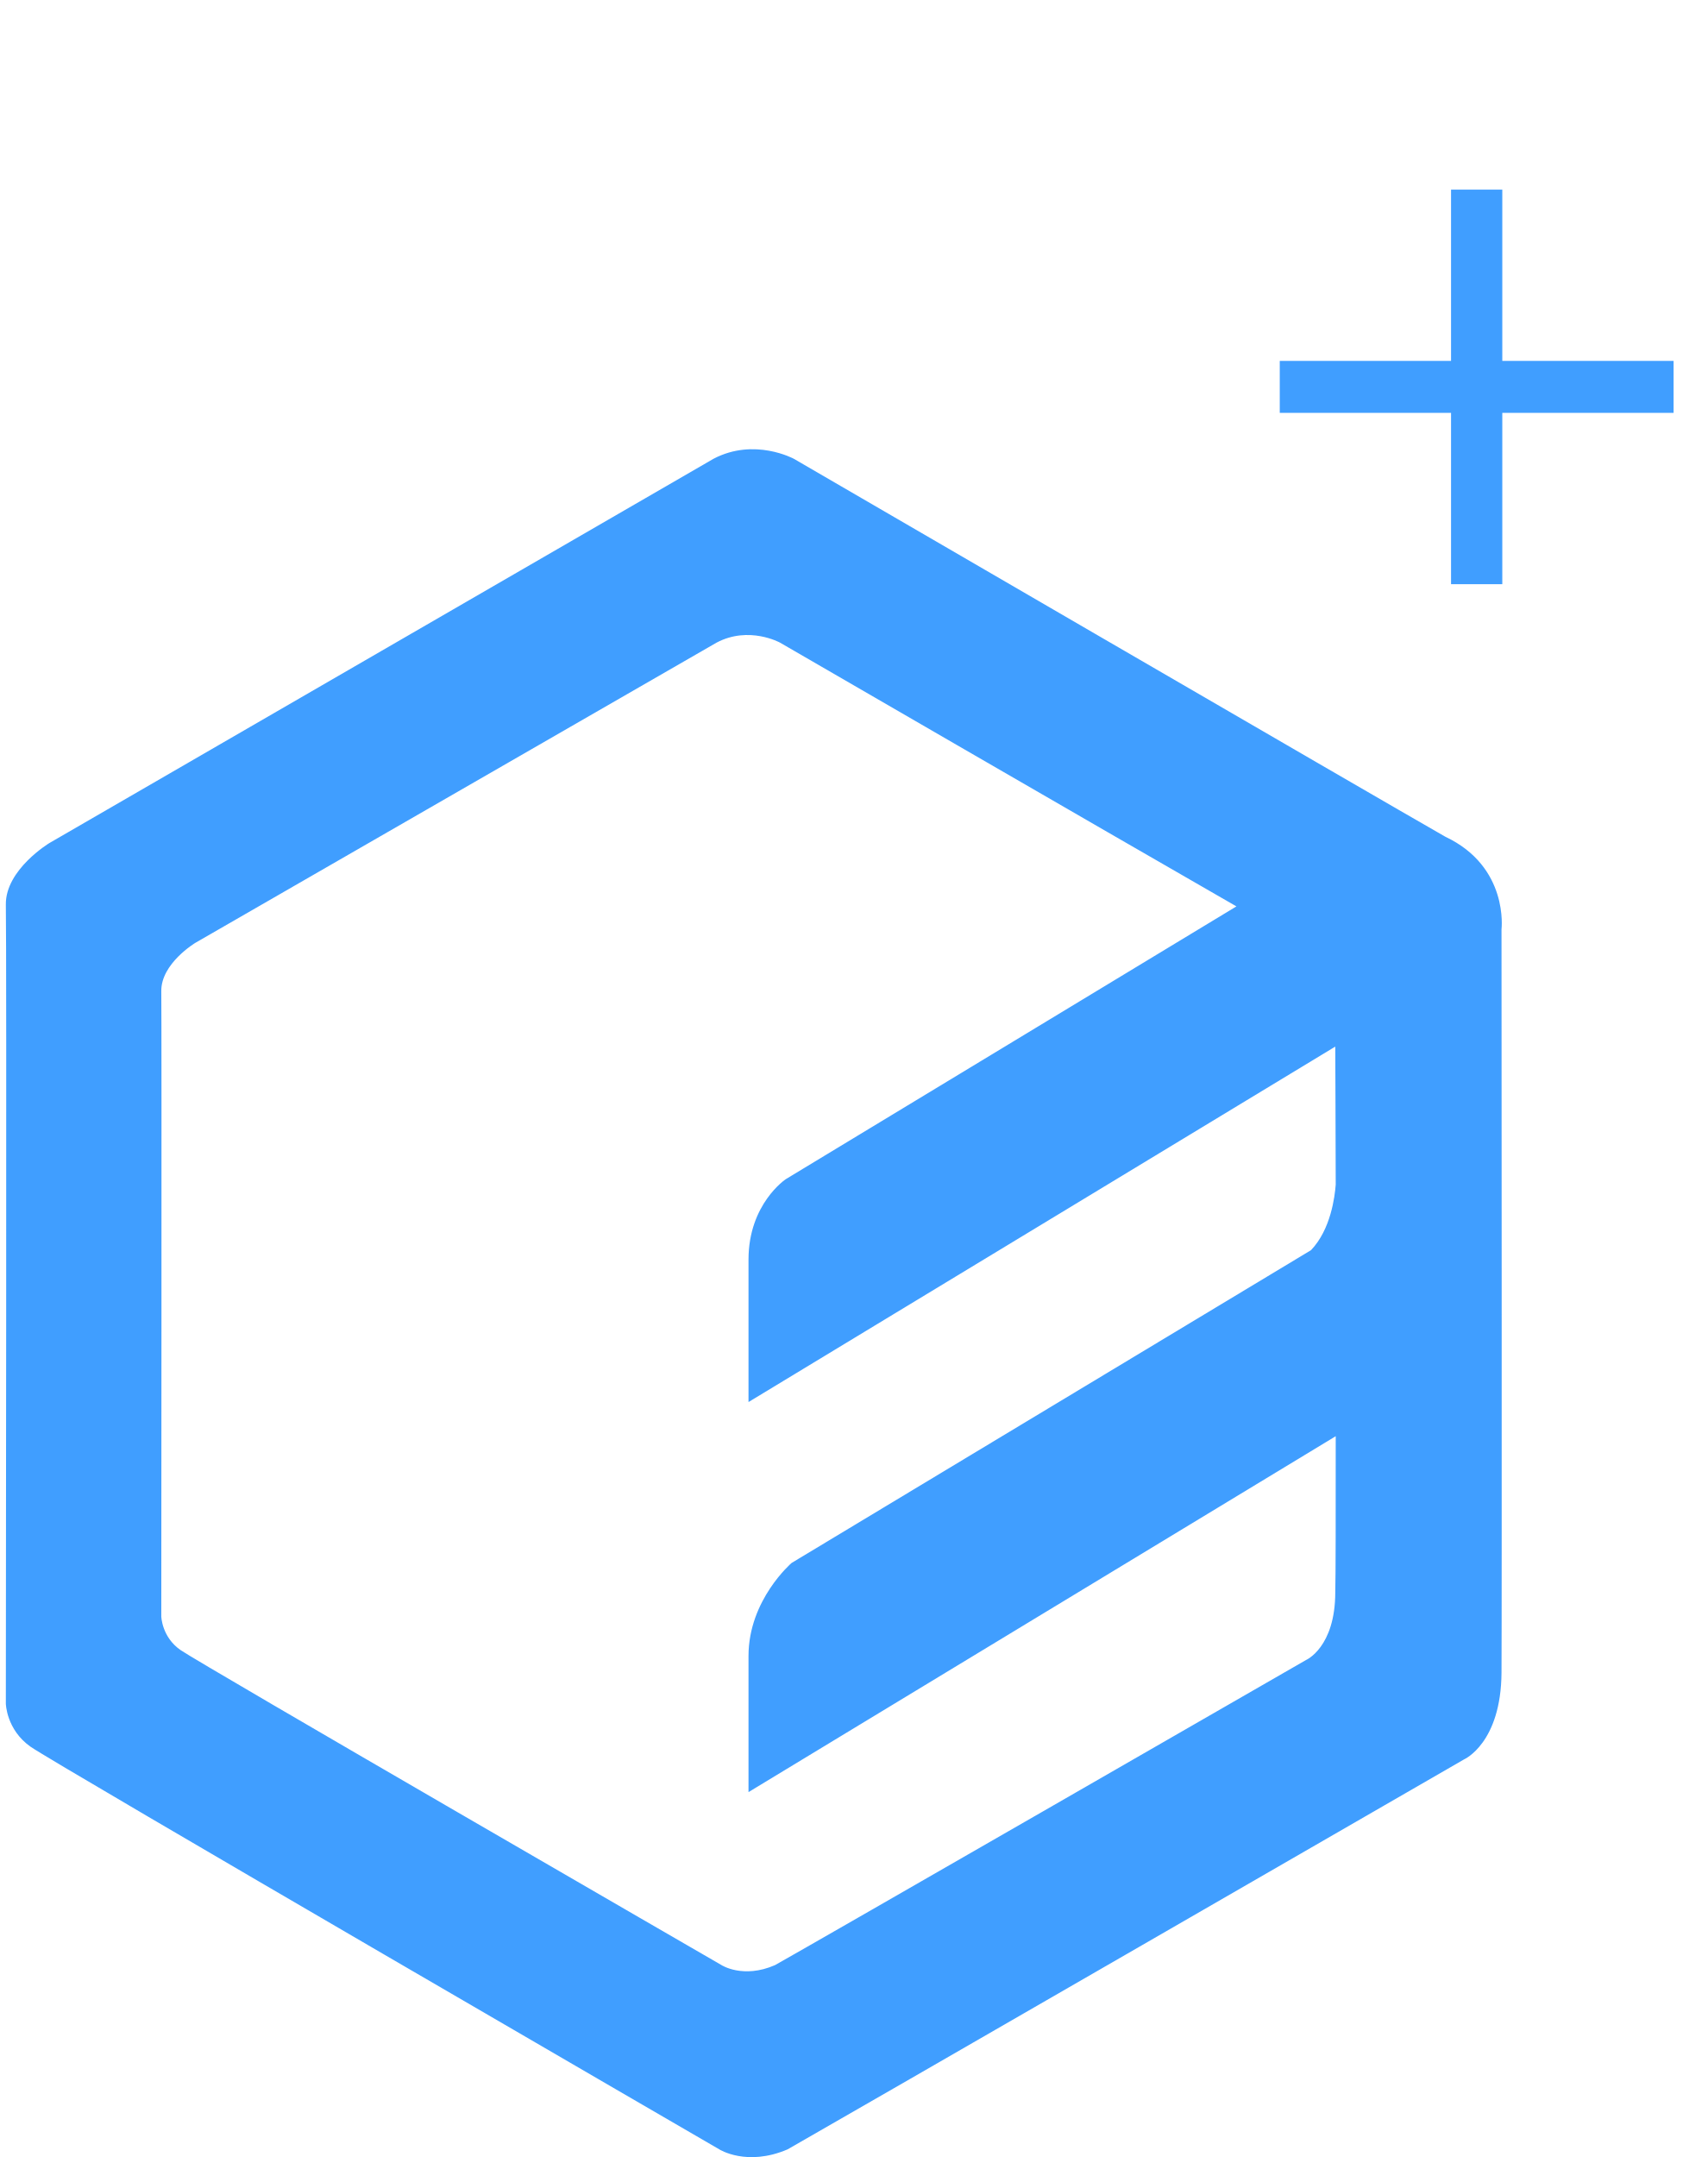
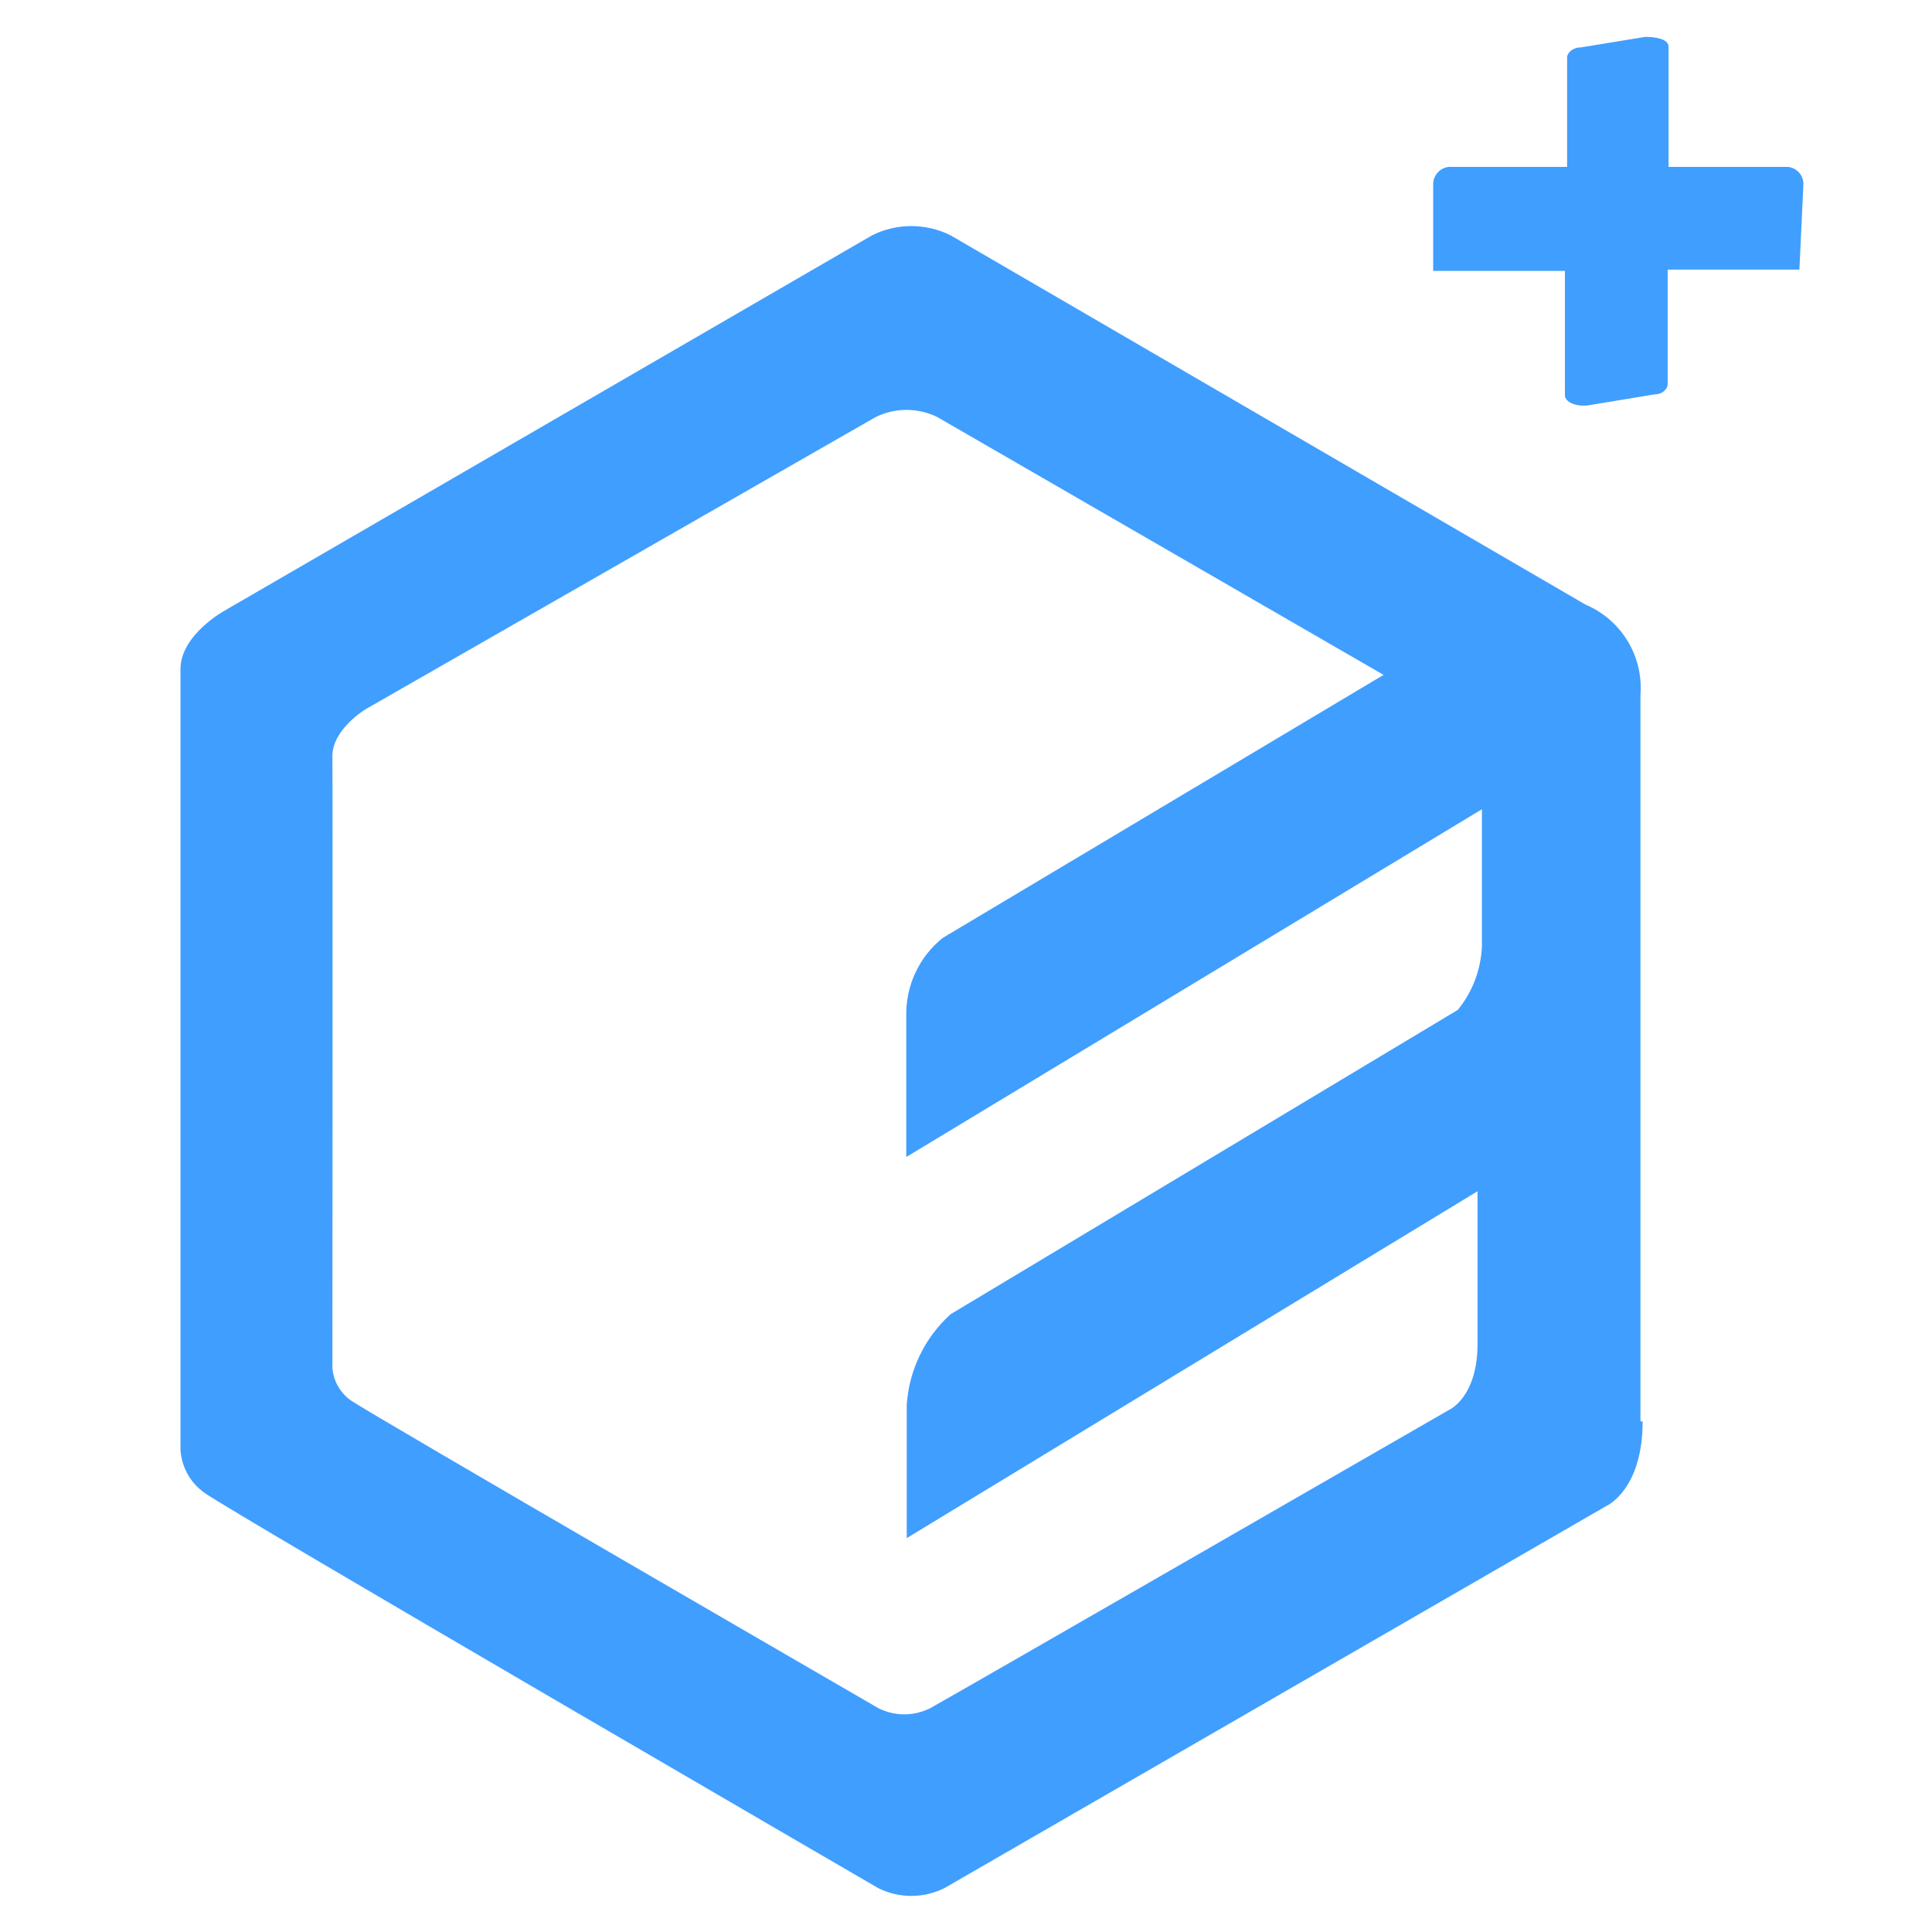
- <svg xmlns="http://www.w3.org/2000/svg" viewBox="0 0 38 48" width="38" height="48">
-   <style>
- 		tspan { white-space:pre }
- 		.shp0 { fill: #409eff } 
- 		.txt1 { font-size: 14px;fill: #409eff;font-weight: 400;font-family: "DejaVuSans", "DejaVu Sans" } 
- 	</style>
-   <g id="v2.2.0">
-     <g id="首页-默认效果-copy-2">
-       <path id="Shape-Copy" fill-rule="evenodd" class="shp0" d="M32.59 39.15C32.59 39.15 18.45 47.31 17.53 47.83C16.62 48.22 16.01 47.83 16.01 47.83C16.01 47.83 1.22 39.25 0.68 38.87C0.14 38.49 0.13 37.91 0.13 37.91C0.13 37.91 0.15 20.92 0.13 20.13C0.12 19.35 1.1 18.76 1.1 18.76L15.88 10.21C16.79 9.73 17.67 10.21 17.67 10.21C17.67 10.21 30.73 17.8 32.17 18.62C33.59 19.29 33.42 20.68 33.42 20.68C33.42 20.68 33.43 35.75 33.42 37.22C33.41 38.79 32.59 39.15 32.59 39.15ZM27.52 20.17C24.49 18.43 17.36 14.3 17.36 14.3C17.36 14.3 16.67 13.92 15.95 14.3L4.35 20.98C4.35 20.98 3.58 21.44 3.59 22.06C3.6 22.68 3.59 35.97 3.59 35.97C3.59 35.97 3.6 36.43 4.02 36.72C4.45 37.02 16.06 43.73 16.06 43.73C16.06 43.73 16.54 44.04 17.25 43.73C17.97 43.33 29.07 36.94 29.07 36.94C29.07 36.94 29.72 36.66 29.72 35.43C29.73 35.07 29.73 33.69 29.73 31.96L16.66 39.88L16.66 36.85C16.66 35.6 17.62 34.78 17.62 34.78L29.18 27.82C29.62 27.36 29.71 26.63 29.73 26.36C29.73 25.09 29.72 23.99 29.72 23.29L16.66 31.2L16.66 28.03C16.66 26.79 17.49 26.24 17.49 26.24L27.52 20.17Z" />
-     </g>
-     <text id="+ " style="transform: matrix(1,0,0,1,27,-1)">
-       <tspan x="0" y="14" class="txt1">+</tspan>
-     </text>
-   </g>
+ <svg xmlns="http://www.w3.org/2000/svg" id="图层_1" data-name="图层 1" viewBox="0 0 44 44">
+   <defs>
+     <style>.cls-1{fill:#409eff;fill-rule:evenodd;}</style>
+   </defs>
+   <path id="element_plus-logo-small" data-name="element plus-logo-small" class="cls-1" d="M37.41,32.37c0,1.57-.83,1.93-.83,1.93L21.51,43A1.69,1.69,0,0,1,20,43S5.2,34.4,4.66,34a1.29,1.29,0,0,1-.55-1V15.24c0-.78,1-1.33,1-1.33L19.86,5.36a2,2,0,0,1,1.79,0l14.46,8.41a2.06,2.06,0,0,1,1.25,2.06V32.37Zm-5.9-17L21.35,9.5a1.59,1.59,0,0,0-1.41,0L8.33,16.15s-.77.46-.76,1.08,0,13.92,0,13.92A1,1,0,0,0,8,31.9c.43.3,12,7,12,7a1.31,1.31,0,0,0,1.19,0C21.91,38.5,33,32.11,33,32.11s.65-.28.65-1.51V27.13l-13,7.9V32a3.05,3.05,0,0,1,1-2.07L33.2,23a2.44,2.44,0,0,0,.55-1.46V18.43L20.64,26.35v-3.2a2.22,2.22,0,0,1,.83-1.79ZM41.07,4.22a.39.39,0,0,0-.37-.42H38V1.06c0-.16-.26-.22-.53-.22L36,1.08c-.18,0-.31.12-.31.23V3.8H33a.4.4,0,0,0-.36.37v2h3V9c0,.16.26.27.54.23l1.51-.25c.18,0,.29-.13.29-.23V6.14h3Z" />
</svg>
